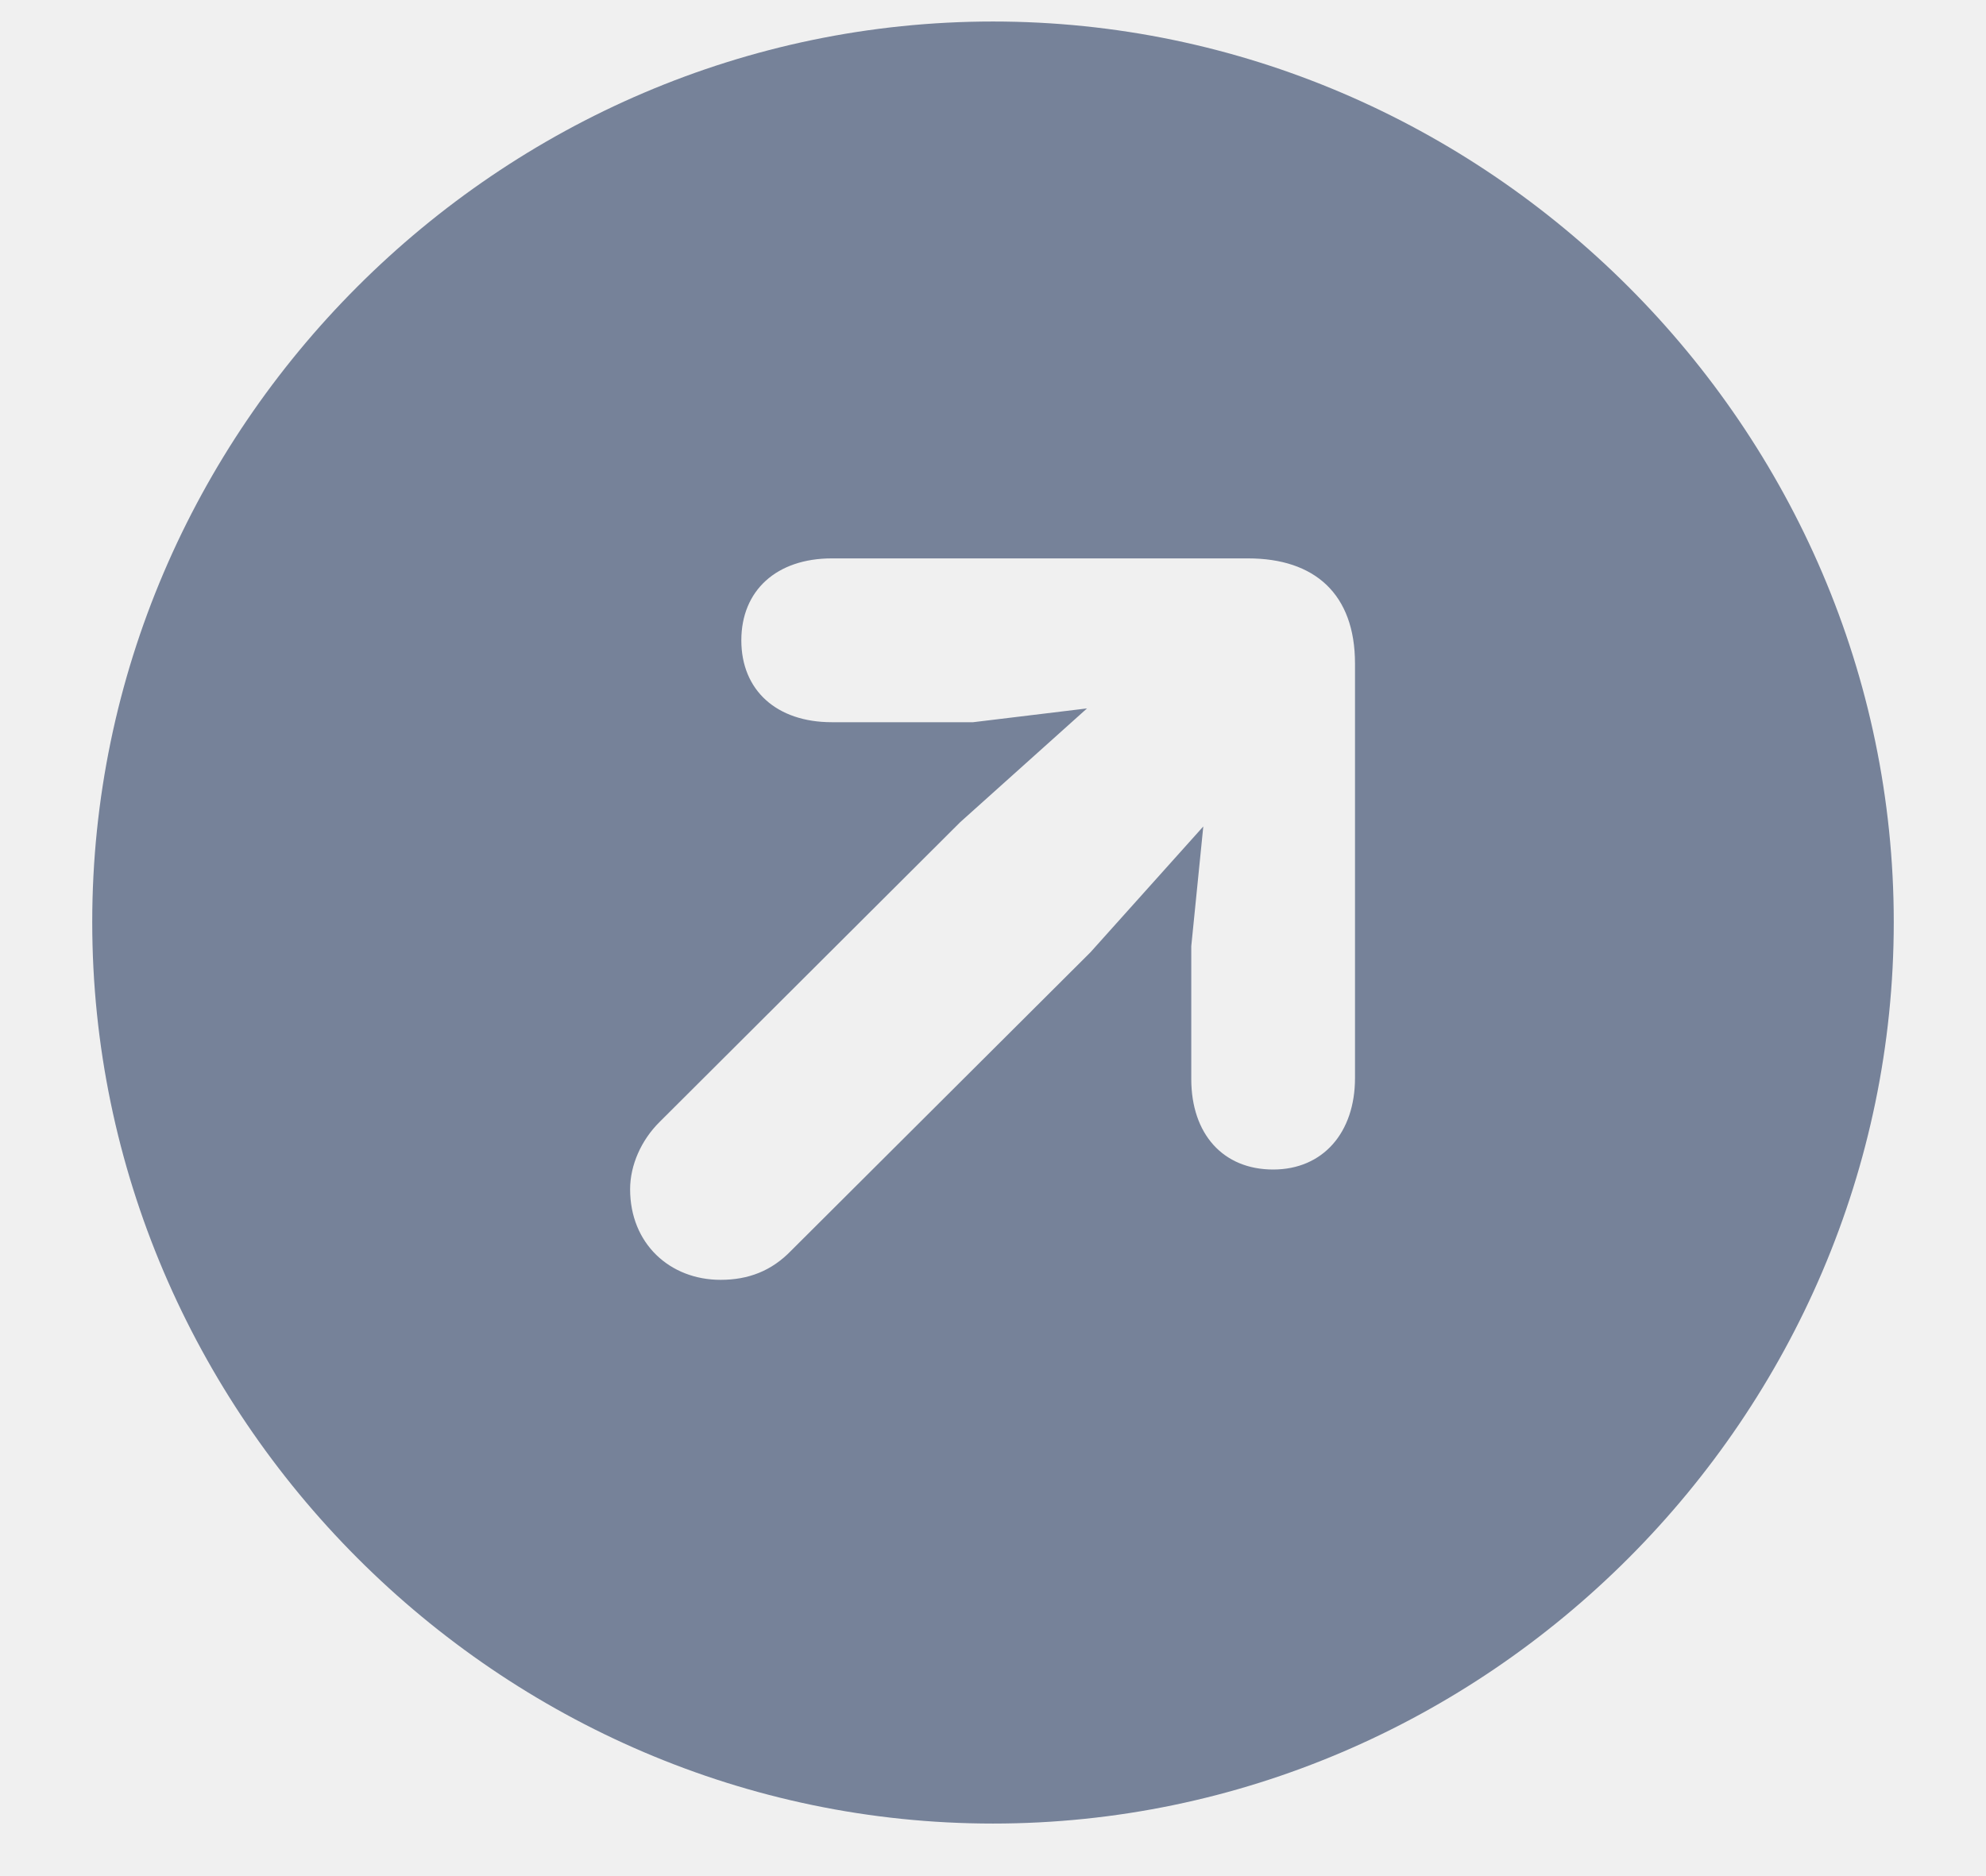
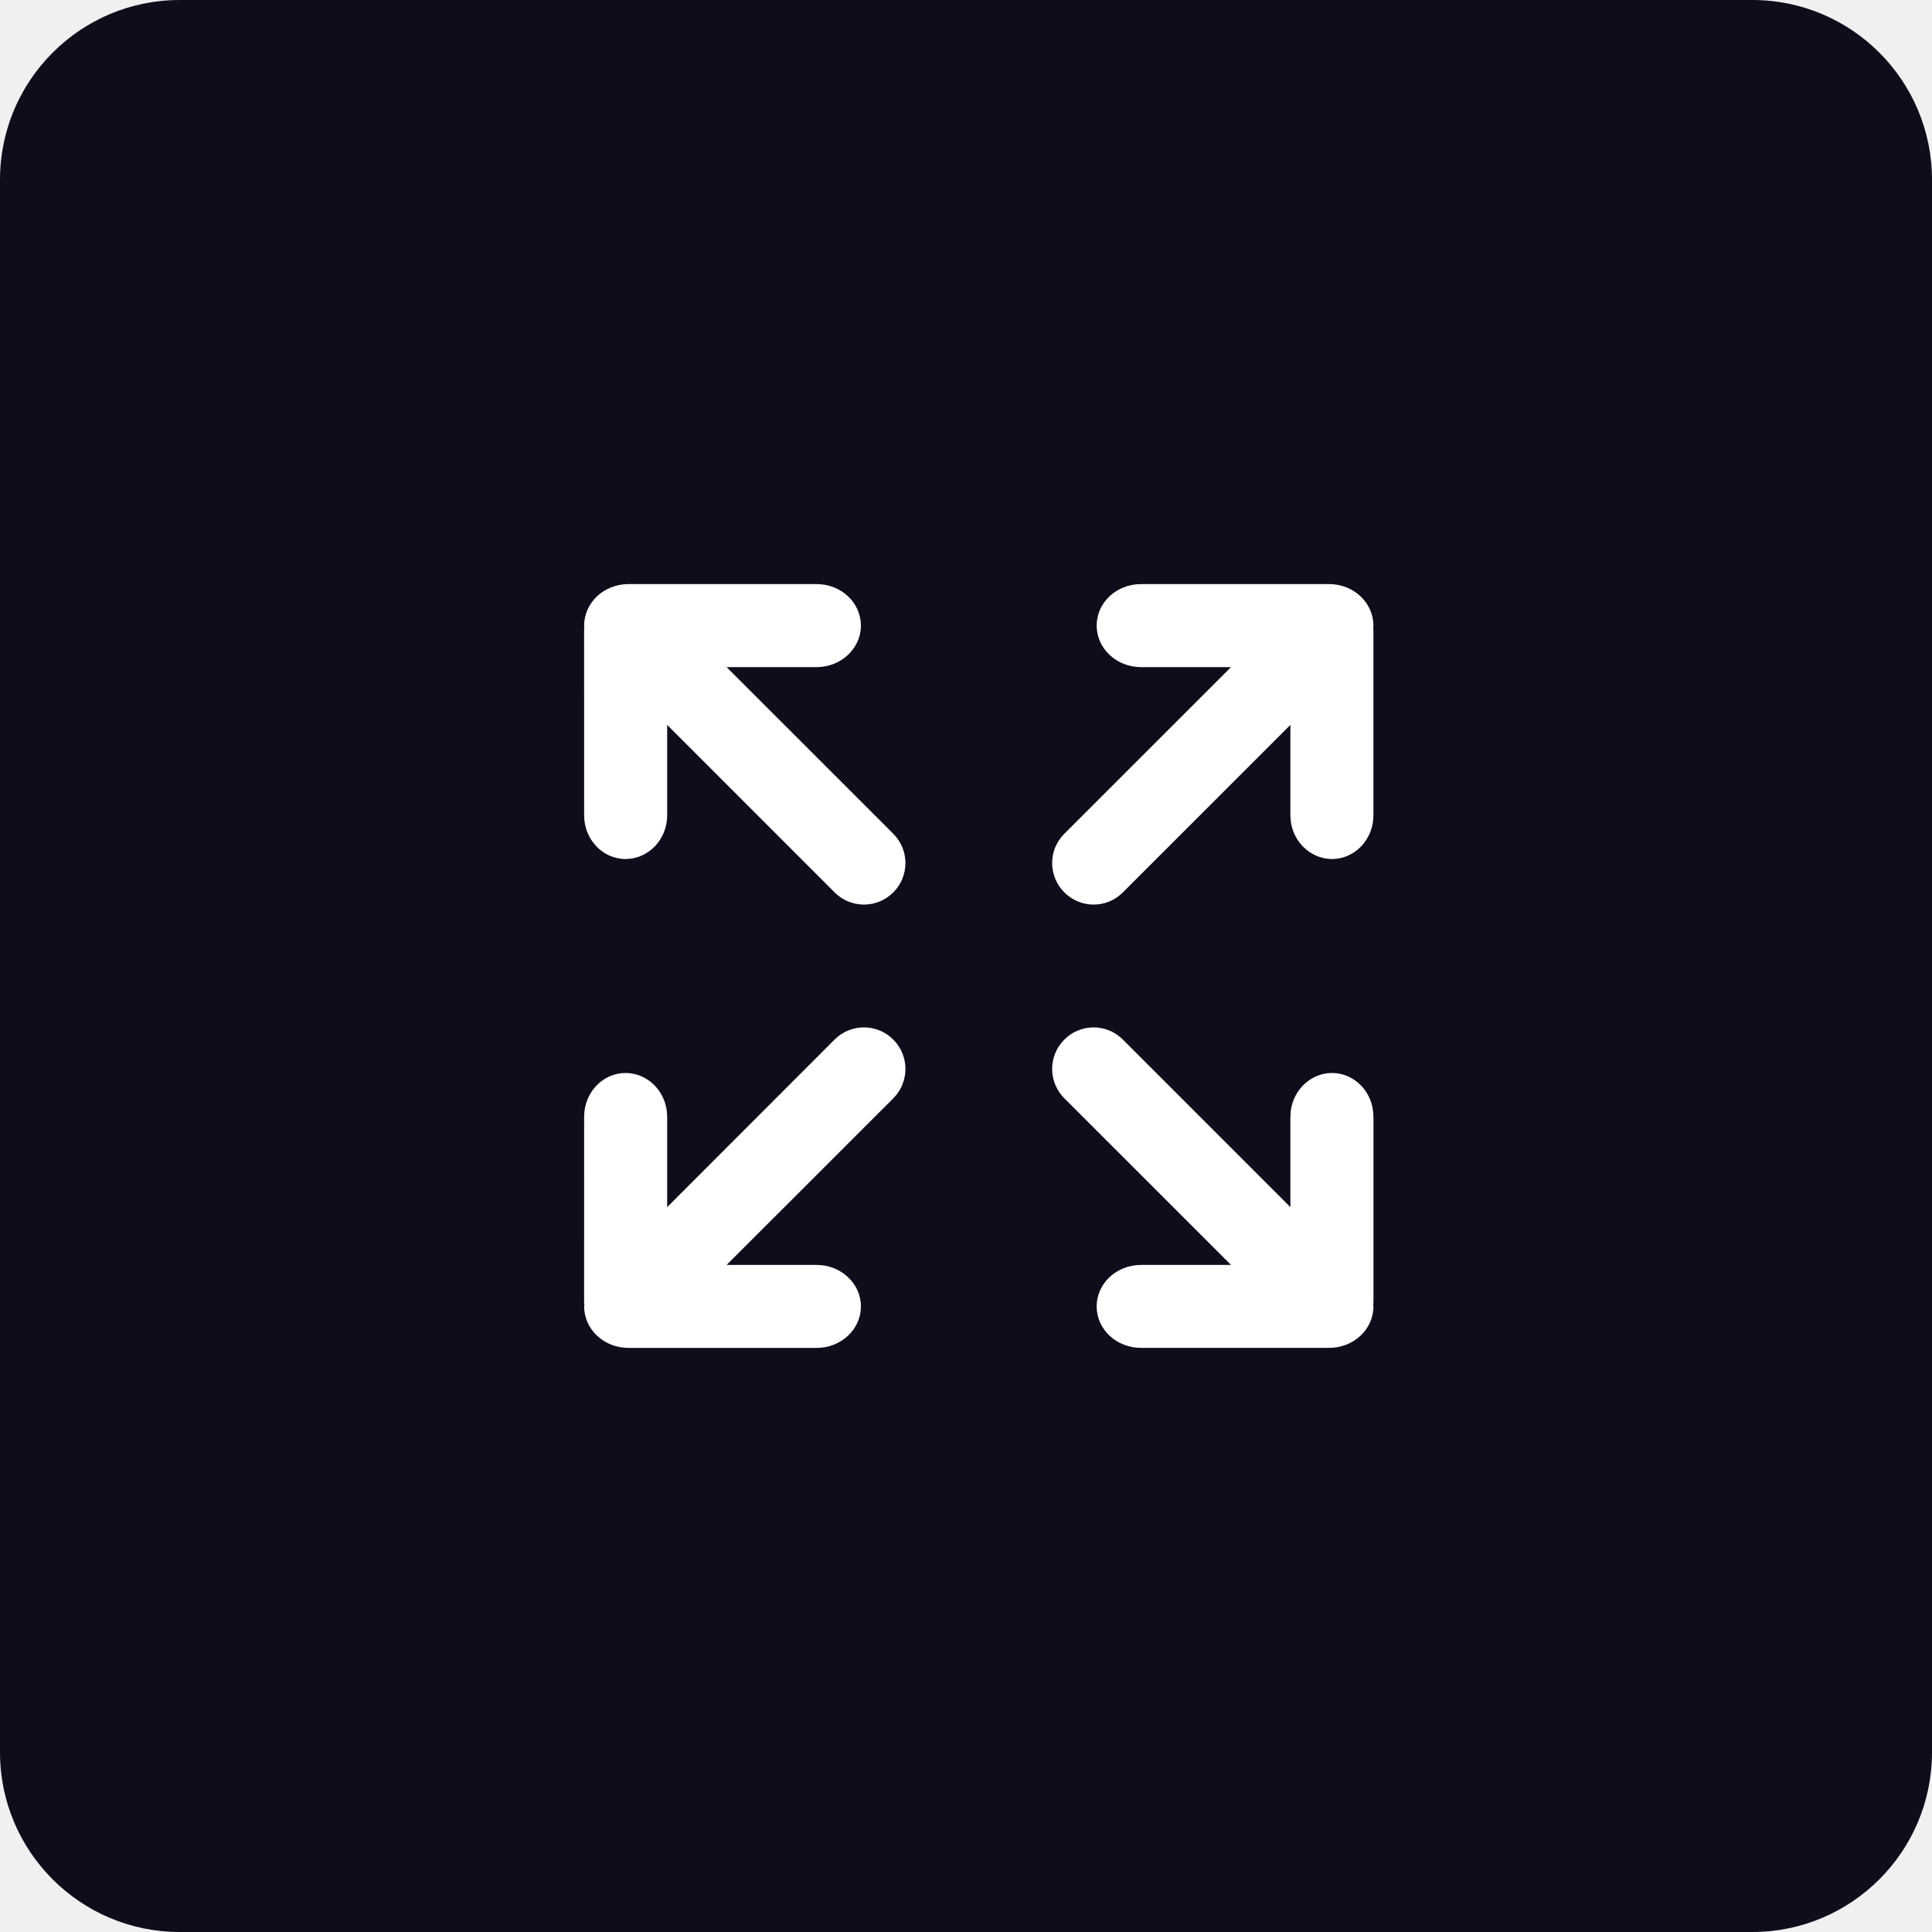
- <svg xmlns="http://www.w3.org/2000/svg" width="18" height="17" viewBox="0 0 18 17" fill="none">
-   <path d="M9 16.531C13.477 16.531 17.164 12.836 17.164 8.359C17.164 3.883 13.469 0.195 9 0.195C4.523 0.195 0.836 3.883 0.836 8.359C0.836 12.836 4.523 16.531 9 16.531ZM11.539 10.602C11.086 10.602 10.797 10.281 10.797 9.781V8.578L10.906 7.492L9.883 8.633L7.172 11.336C6.992 11.523 6.781 11.602 6.531 11.602C6.07 11.602 5.711 11.273 5.711 10.781C5.711 10.562 5.812 10.336 5.977 10.172L8.703 7.453L9.852 6.422L8.82 6.547H7.539C7.039 6.547 6.719 6.258 6.719 5.805C6.719 5.352 7.039 5.062 7.539 5.062H11.312C11.914 5.062 12.281 5.383 12.281 6.016V9.773C12.281 10.266 11.992 10.602 11.539 10.602Z" fill="#768299" />
+ <svg xmlns="http://www.w3.org/2000/svg" id="body_1" width="18" height="18">
+   <g transform="matrix(0.4186047 0 0 0.4186047 0 0)">
+     <path d="M0 4C 0 1.791 1.791 0 4 0L4 0L39 0C 41.209 0 43 1.791 43 4L43 4L43 39C 43 41.209 41.209 43 39 43L39 43L4 43C 1.791 43 0 41.209 0 39L0 39L0 4z" stroke="none" fill="#0E0D1C" fill-rule="nonzero" />
+     <path d="M30.568 24.854C 30.568 24.316 30.156 23.881 29.644 23.881C 29.137 23.883 28.72 24.316 28.72 24.854L28.72 24.854L28.72 26.867L24.992 23.138C 24.632 22.776 24.048 22.776 23.688 23.138C 23.327 23.498 23.327 24.084 23.688 24.444L23.688 24.444L27.398 28.153L25.394 28.153C 24.848 28.154 24.408 28.567 24.408 29.076C 24.408 29.587 24.848 29.999 25.394 29.999L25.394 29.999L29.582 29.999C 30.128 29.999 30.567 29.587 30.569 29.076C 30.567 29.063 30.565 29.052 30.563 29.039C 30.565 29.021 30.569 29.003 30.569 28.985L30.569 28.985L30.569 24.854L30.568 24.854z" stroke="none" fill="#FFFFFF" fill-rule="nonzero" />
+     <path d="M18.575 23.137L14.849 26.867L14.849 24.854C 14.849 24.316 14.433 23.883 13.924 23.881C 13.414 23.881 13.001 24.316 13.001 24.854L13.001 24.854L13 28.985C 13 29.003 13.005 29.022 13.006 29.039C 13.005 29.052 13.002 29.063 13.001 29.077C 13.002 29.588 13.442 30 13.987 30L13.987 30L18.176 30C 18.721 30 19.161 29.587 19.161 29.077C 19.161 28.568 18.721 28.154 18.176 28.153L18.176 28.153L16.172 28.153L19.882 24.445C 20.242 24.084 20.242 23.499 19.882 23.138C 19.521 22.776 18.937 22.776 18.575 23.137z" stroke="none" fill="#FFFFFF" fill-rule="nonzero" />
+     <path d="M24.992 19.861L28.72 16.134L28.72 18.147C 28.72 18.683 29.137 19.117 29.644 19.119C 30.156 19.119 30.568 18.683 30.568 18.147L30.568 18.147L30.568 14.015C 30.568 13.997 30.564 13.978 30.562 13.962C 30.564 13.949 30.566 13.937 30.568 13.924C 30.566 13.412 30.127 13 29.582 13L29.582 13L25.394 13C 24.848 13 24.408 13.412 24.408 13.924C 24.408 14.432 24.848 14.847 25.394 14.848L25.394 14.848L27.398 14.848L23.688 18.557C 23.327 18.916 23.327 19.501 23.688 19.861C 24.048 20.224 24.632 20.224 24.992 19.861z" stroke="none" fill="#FFFFFF" fill-rule="nonzero" />
+     <path d="M16.172 14.848L18.176 14.848C 18.72 14.847 19.161 14.432 19.161 13.924C 19.161 13.412 18.72 13 18.176 13L18.176 13L13.987 13C 13.442 13 13.002 13.412 13.001 13.924C 13.002 13.937 13.005 13.949 13.006 13.962C 13.005 13.978 13 13.996 13 14.015L13 14.015L13.001 18.148C 13.001 18.684 13.414 19.119 13.924 19.119C 14.433 19.117 14.849 18.684 14.849 18.148L14.849 18.148L14.849 16.134L18.575 19.861C 18.937 20.224 19.521 20.224 19.882 19.861C 20.242 19.501 20.242 18.917 19.882 18.557L19.882 18.557L16.172 14.848z" stroke="none" fill="#FFFFFF" fill-rule="nonzero" />
+   </g>
</svg>
